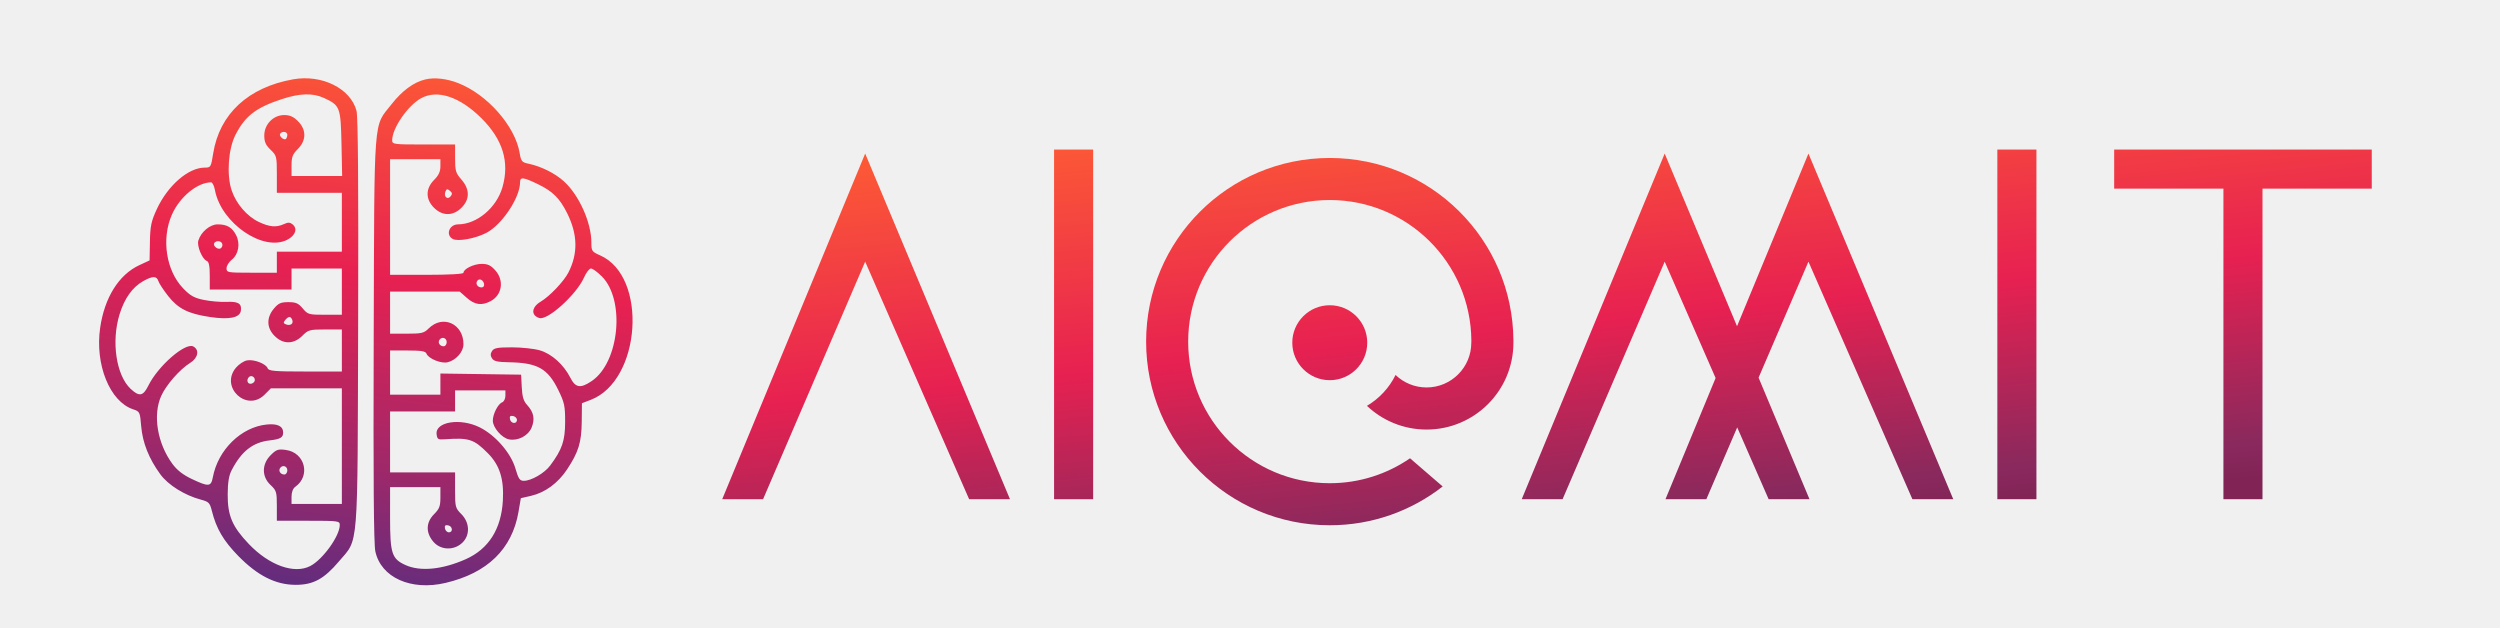
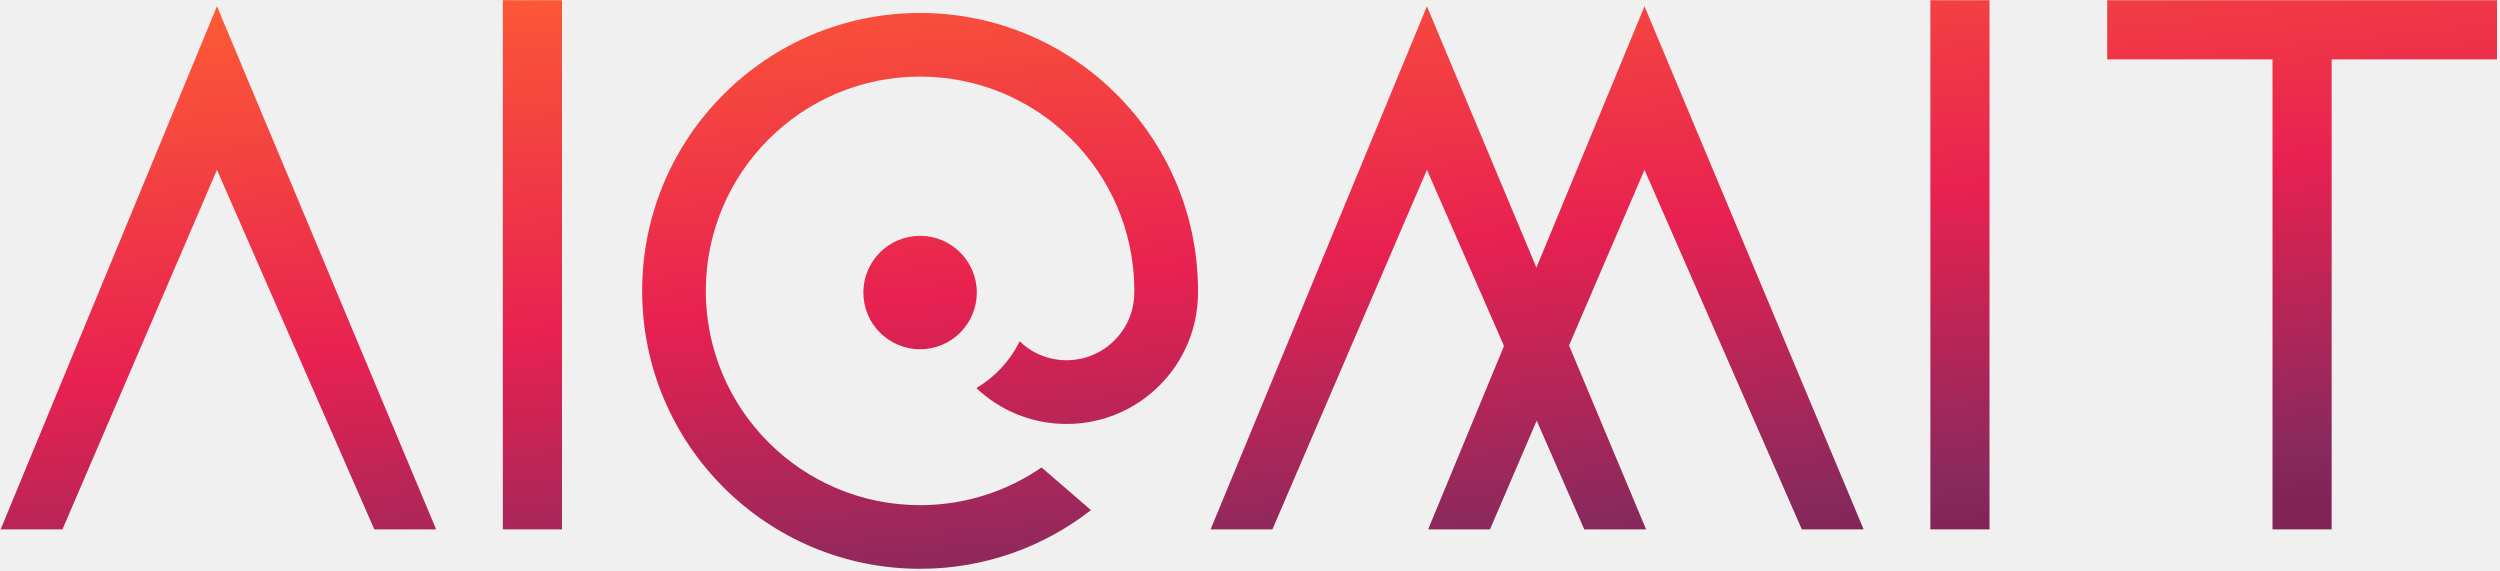
- <svg xmlns="http://www.w3.org/2000/svg" width="1188" height="298" viewBox="0 0 1188 298" fill="none">
-   <path d="M500.896 237.225V71.069H519.466V237.225H500.896Z" fill="url(#paint0_linear_318_97)" />
-   <path d="M949.138 237.225V71.069H967.709V237.225H949.138Z" fill="url(#paint1_linear_318_97)" />
-   <path d="M649.715 162.857C649.715 172.693 641.742 180.666 631.906 180.666C622.07 180.666 614.096 172.693 614.096 162.857C614.096 153.021 622.07 145.047 631.906 145.047C641.742 145.047 649.715 153.021 649.715 162.857Z" fill="url(#paint2_linear_318_97)" />
-   <path d="M685.559 231.168C670.758 242.721 652.136 249.604 631.906 249.604C583.709 249.604 544.637 210.533 544.637 162.336C544.637 114.139 583.709 75.068 631.906 75.068C679.922 75.068 718.881 113.847 719.172 161.795C719.181 162.148 719.174 162.502 719.174 162.857C719.174 185.649 700.697 204.125 677.905 204.125C666.933 204.125 656.962 199.844 649.57 192.86C655.416 189.411 660.166 184.301 663.171 178.181C666.992 181.856 672.185 184.115 677.905 184.115C689.646 184.115 699.164 174.597 699.164 162.857C699.164 162.501 699.205 162.147 699.188 161.795C698.897 124.884 668.885 95.052 631.906 95.052C594.745 95.052 564.621 125.176 564.621 162.336C564.621 199.496 594.745 229.621 631.906 229.621C646.066 229.621 659.204 225.247 670.043 217.776L685.559 231.168Z" fill="url(#paint3_linear_318_97)" />
-   <path d="M343.196 237.225L411.13 72.979L479.945 237.225H460.53L411.13 124.333L362.611 237.225H343.196Z" fill="url(#paint4_linear_318_97)" />
-   <path d="M723.124 237.225L791.058 72.979L825.435 155.03L859.373 72.979L928.188 237.225H908.773L859.373 124.333L835.676 179.471L859.873 237.225H840.458L825.523 203.094L810.854 237.225H791.439L815.258 179.636L791.058 124.333L742.539 237.225H723.124Z" fill="url(#paint5_linear_318_97)" />
-   <path d="M1056.57 237.225H1075.14V89.639H1127.06V71.069H1075.14H1056.57L1004.66 71.069V89.639H1056.57V237.225Z" fill="url(#paint6_linear_318_97)" />
-   <path fill-rule="evenodd" clip-rule="evenodd" d="M139.33 37.684C117.985 41.458 104.3 54.135 101.307 72.905C100.26 79.469 100.153 79.647 97.278 79.647C89.482 79.647 79.703 88.147 74.478 99.466C71.853 105.151 71.382 107.4 71.242 114.928L71.076 123.737L66.195 126.009C56.467 130.537 49.686 141.376 47.598 155.734C45.056 173.226 52.177 190.84 63.276 194.513C66.428 195.556 66.526 195.763 67.097 202.585C67.751 210.411 70.788 218.016 76.227 225.443C79.912 230.477 87.764 235.377 95.411 237.415C99.224 238.431 99.714 238.928 100.673 242.751C102.793 251.204 106.163 256.958 113.213 264.17C122.422 273.59 131.012 277.913 140.528 277.916C148.879 277.918 153.994 275.14 161.09 266.748C170.509 255.611 169.871 263.559 170.189 153.264C170.38 87.091 170.133 55.316 169.405 52.61C166.558 42.011 152.977 35.271 139.33 37.684ZM202.058 37.756C196.558 39.087 191.098 43.104 186.073 49.516C177.319 60.687 177.933 52.62 177.581 161.059C177.364 227.727 177.6 258.496 178.357 262.009C181.033 274.44 195.289 280.86 211.67 277.011C231.65 272.315 243.374 260.896 246.4 243.187L247.502 236.737L252.37 235.61C259.056 234.063 265.146 229.593 269.475 223.056C274.919 214.833 276.342 210.189 276.444 200.307L276.535 191.607L280.712 190.008C304.668 180.836 307.937 131.448 285.254 121.388C281.225 119.602 281.019 119.303 281.019 115.244C281.019 105.747 275.153 92.678 267.972 86.174C263.741 82.342 257.101 79.031 251.166 77.795C247.986 77.133 247.616 76.684 246.931 72.664C244.755 59.884 231.569 44.895 217.748 39.491C212.21 37.325 206.461 36.69 202.058 37.756ZM134.051 47.056C121.666 51.105 116.485 55.092 111.876 64.117C108.476 70.771 107.624 83.048 110.052 90.378C112.173 96.78 117.363 102.815 123.053 105.496C128.122 107.885 131.306 108.145 134.971 106.471C136.922 105.58 137.83 105.616 139.052 106.633C141.518 108.685 140.403 111.919 136.542 113.914C125.124 119.816 105.085 106.084 102.139 90.339C101.758 88.305 100.936 86.643 100.312 86.646C93.772 86.678 85.382 93.596 81.682 102.01C76.623 113.509 78.918 128.584 87.006 136.994C90.434 140.559 92.245 141.575 96.851 142.523C99.956 143.162 104.785 143.58 107.583 143.452C113.248 143.192 114.951 144.232 114.457 147.65C113.973 150.991 108.98 152.011 99.808 150.643C89.436 149.097 84.675 146.712 79.916 140.676C77.703 137.868 75.608 134.676 75.262 133.581C74.458 131.043 72.471 131.065 67.927 133.662C62.875 136.55 59.133 141.836 56.815 149.359C52.822 162.318 55.205 178.337 62.082 184.783C66.163 188.608 68.023 188.277 70.478 183.285C75.08 173.931 88.072 162.605 91.865 164.641C94.893 166.266 94.139 170.112 90.331 172.472C85.407 175.522 78.87 183.012 76.558 188.251C72.554 197.328 74.779 210.69 81.917 220.421C84.116 223.419 86.945 225.626 91.138 227.614C99.154 231.416 100.293 231.325 101.138 226.809C103.59 213.705 114.653 202.898 126.822 201.72C131.947 201.224 134.549 202.522 134.549 205.574C134.549 207.917 133.208 208.696 128.178 209.27C120.135 210.189 114.769 214.398 110.055 223.492C108.759 225.993 108.231 229.263 108.202 234.979C108.151 245.044 110.356 250.22 118.214 258.479C127.888 268.647 139.811 272.929 147.438 268.976C153.407 265.881 161.452 254.699 161.452 249.495C161.452 247.546 160.866 247.466 146.506 247.466H131.56V240.374C131.56 233.783 131.349 233.086 128.571 230.484C124.319 226.502 124.339 220.588 128.619 216.297C131.311 213.598 132.131 213.317 135.842 213.815C144.876 215.03 147.733 226.052 140.369 231.29C139.195 232.125 138.535 233.832 138.535 236.035V239.474H162.448V184.534H128.724L125.735 187.531C117.254 196.033 104.391 183.948 112.12 174.739C113.484 173.114 115.837 171.548 117.351 171.258C120.613 170.633 126.362 172.816 127.197 174.999C127.698 176.309 130.407 176.542 145.118 176.542H162.448V156.564H154.554C147.111 156.564 146.488 156.736 143.67 159.561C139.571 163.67 134.538 163.699 130.487 159.638C126.67 155.811 126.545 150.951 130.154 146.652C132.302 144.093 133.454 143.578 137.04 143.578C140.602 143.578 141.782 144.097 143.863 146.575C146.274 149.449 146.707 149.572 154.412 149.572H162.448V127.595H138.535V137.585H99.676V131.061C99.676 126.34 99.284 124.385 98.258 123.99C96.087 123.155 93.481 116.88 94.248 114.334C95.487 110.223 99.769 106.618 103.415 106.618C107.878 106.618 110.279 108.023 112.208 111.764C114.273 115.765 113.348 120.89 110.101 123.451C108.751 124.515 107.647 126.333 107.647 127.49C107.647 129.511 108.11 129.593 119.604 129.593H131.56V119.604H162.448V91.634H131.56V82.831C131.56 74.353 131.45 73.921 128.571 71.156C126.252 68.93 125.582 67.414 125.582 64.4C125.582 59.08 129.869 54.674 135.048 54.674C137.743 54.674 139.445 55.432 141.601 57.594C145.652 61.656 145.623 66.701 141.524 70.811C139.012 73.329 138.535 74.593 138.535 78.725V83.643H162.589L162.269 68.262C161.91 50.953 161.568 50.057 153.979 46.564C148.691 44.13 142.534 44.282 134.051 47.056ZM200.144 46.652C193.834 50.092 186.362 60.924 186.362 66.629C186.362 68.579 186.948 68.659 201.308 68.659H216.253V75.27C216.253 81.191 216.565 82.237 219.243 85.294C223.293 89.918 223.32 94.693 219.319 98.704C215.3 102.733 210.232 102.733 206.213 98.704C202.162 94.642 202.19 89.597 206.29 85.487C208.447 83.324 209.279 81.538 209.279 79.071V75.652H185.365V130.592H202.802C213.488 130.592 220.239 130.215 220.239 129.616C220.239 127.794 225.159 125.398 228.901 125.398C231.813 125.398 233.232 126.077 235.4 128.51C239.695 133.328 238.576 140.288 233.048 143.154C228.854 145.327 225.627 144.873 221.886 141.58L218.481 138.583H185.365V158.562H193.292C200.382 158.562 201.475 158.303 203.667 156.106C210.37 149.386 220.239 153.821 220.239 163.552C220.239 167.156 216.774 171.128 212.747 172.141C209.69 172.91 203.574 170.431 202.665 168.053C202.217 166.884 200.246 166.553 193.728 166.553H185.365V187.531H209.279V177.498L247.64 178.041L247.945 184.034C248.178 188.632 248.785 190.609 250.549 192.525C253.66 195.901 254.289 199.169 252.606 203.208C250.986 207.094 246.159 209.615 241.9 208.797C238.479 208.142 234.189 203.187 234.189 199.891C234.189 196.75 236.641 191.947 238.635 191.18C239.477 190.855 240.167 189.452 240.167 188.061V185.533H216.253V195.522H185.365V224.49H216.253V232.904C216.253 240.922 216.395 241.46 219.243 244.315C223.301 248.385 223.456 254.414 219.595 258.002C215.579 261.734 209.296 261.447 205.88 257.378C202.241 253.044 202.393 248.222 206.29 244.315C208.801 241.797 209.279 240.533 209.279 236.401V231.483H185.365V246.017C185.365 263.03 186.183 265.554 192.655 268.5C199.681 271.697 210.137 270.691 221.291 265.745C232.206 260.905 238.228 251.38 238.968 237.787C239.526 227.542 237.423 220.975 231.764 215.302C225.127 208.649 222.858 207.924 211.272 208.757C208.152 208.981 207.751 208.724 207.474 206.317C206.792 200.393 218.801 198.5 227.981 203.086C235.429 206.808 242.767 215.258 244.916 222.59C246.373 227.561 247 228.483 248.925 228.485C252.452 228.487 258.722 224.858 261.418 221.253C267.115 213.635 268.539 209.491 268.552 200.495C268.563 192.875 268.22 191.284 265.282 185.3C260.264 175.081 255.42 172.37 241.763 172.14C236.403 172.049 234.649 171.642 233.797 170.287C233.003 169.026 233.007 168.074 233.813 166.803C234.724 165.365 236.405 165.055 243.274 165.055C247.867 165.055 253.836 165.698 256.538 166.483C262.135 168.112 267.852 173.244 271.034 179.498C273.496 184.337 275.869 184.692 281.251 181.026C294.347 172.104 297.179 142.563 286.014 131.369C283.943 129.294 281.611 127.595 280.83 127.595C280.048 127.595 278.57 129.505 277.542 131.841C273.986 139.927 260.24 152.385 256.269 151.121C252.187 149.822 252.545 145.939 256.988 143.307C261.207 140.809 267.983 133.672 270.116 129.48C274.728 120.418 274.529 111.379 269.499 101.288C265.963 94.198 262.616 90.877 255.611 87.514C248.552 84.124 247.142 83.973 247.142 86.602C247.142 93.916 238.478 106.891 231.061 110.685C225.758 113.397 217.612 114.874 215.173 113.566C211.621 111.66 213.451 106.624 217.698 106.612C226.578 106.588 235.92 98.777 238.753 89.005C242.235 76.997 238.95 66.255 228.689 56.091C218.456 45.955 207.854 42.449 200.144 46.652ZM133.125 63.552C132.446 64.651 134.986 66.89 135.887 65.987C136.247 65.626 136.542 64.731 136.542 63.997C136.542 62.51 133.973 62.174 133.125 63.552ZM211.649 91.09C210.755 93.424 212.627 95.108 214.116 93.308C215.021 92.215 214.947 91.621 213.786 90.655C212.567 89.641 212.173 89.72 211.649 91.09ZM101.668 116.001C101.668 117.507 104.089 118.843 105.058 117.87C106.37 116.555 105.537 114.609 103.661 114.609C102.565 114.609 101.668 115.236 101.668 116.001ZM226.748 133.536C225.872 134.957 226.99 136.586 228.84 136.586C229.713 136.586 230.213 135.883 230.027 134.92C229.639 132.914 227.649 132.075 226.748 133.536ZM135.556 152.057C134.561 153.259 134.624 153.658 135.884 154.144C137.987 154.953 139.572 153.838 138.883 152.037C138.168 150.17 137.112 150.176 135.556 152.057ZM208.781 161.559C207.947 162.911 209.071 164.555 210.832 164.555C211.622 164.555 212.268 163.656 212.268 162.558C212.268 160.49 209.864 159.801 208.781 161.559ZM118.296 179.186C116.927 180.558 117.637 182.678 119.354 182.346C120.314 182.16 121.098 181.378 121.098 180.608C121.098 179.031 119.34 178.139 118.296 179.186ZM242.332 199.177C242.752 201.364 245.647 201.672 245.647 199.532C245.647 198.714 244.822 197.887 243.813 197.692C242.481 197.436 242.076 197.842 242.332 199.177ZM133.055 222.493C132.221 223.845 133.346 225.489 135.106 225.489C135.897 225.489 136.542 224.59 136.542 223.492C136.542 221.424 134.138 220.735 133.055 222.493ZM211.444 251.121C211.638 252.133 212.463 252.96 213.278 252.96C215.414 252.96 215.106 250.057 212.925 249.636C211.593 249.38 211.188 249.786 211.444 251.121Z" fill="url(#paint7_linear_318_97)" />
+ <svg xmlns="http://www.w3.org/2000/svg" width="785" height="179" viewBox="0 0 785 179" fill="none">
+   <g clip-path="url(#clip0_9_3)">
+     <path d="M157.896 166.225V0.069H176.466V166.225H157.896Z" fill="url(#paint0_linear_9_3)" />
+     <path d="M606.138 166.225V0.069H624.709V166.225H606.138Z" fill="url(#paint1_linear_9_3)" />
+     <path d="M306.715 91.857C306.715 101.693 298.742 109.666 288.906 109.666C279.07 109.666 271.096 101.693 271.096 91.857C271.096 82.021 279.07 74.047 288.906 74.047C298.742 74.047 306.715 82.021 306.715 91.857Z" fill="url(#paint2_linear_9_3)" />
+     <path d="M342.559 160.168C327.758 171.721 309.136 178.604 288.906 178.604C240.709 178.604 201.637 139.533 201.637 91.336C201.637 43.139 240.709 4.068 288.906 4.068C336.922 4.068 375.881 42.847 376.172 90.795C376.181 91.148 376.174 91.502 376.174 91.857C376.174 114.649 357.697 133.125 334.905 133.125C323.933 133.125 313.962 128.844 306.57 121.86C312.416 118.411 317.166 113.301 320.171 107.181C323.992 110.856 329.185 113.115 334.905 113.115C346.646 113.115 356.164 103.597 356.164 91.857C356.164 91.501 356.205 91.147 356.188 90.795C355.897 53.884 325.885 24.052 288.906 24.052C251.745 24.052 221.621 54.176 221.621 91.336C221.621 128.496 251.745 158.621 288.906 158.621C303.066 158.621 316.204 154.247 327.043 146.776L342.559 160.168Z" fill="url(#paint3_linear_9_3)" />
+     <path d="M0.196 166.225L68.13 1.979L136.945 166.225H117.53L68.13 53.333L19.611 166.225H0.196Z" fill="url(#paint4_linear_9_3)" />
+     <path d="M380.124 166.225L448.058 1.979L482.435 84.03L516.373 1.979L585.188 166.225H565.773L516.373 53.333L492.676 108.471L516.873 166.225H497.458L482.523 132.094L467.854 166.225H448.439L472.258 108.636L448.058 53.333L399.539 166.225H380.124Z" fill="url(#paint5_linear_9_3)" />
+     <path d="M713.57 166.225H732.14V18.64H784.06V0.069H732.14H713.57H661.66V18.64H713.57V166.225Z" fill="url(#paint6_linear_9_3)" />
+   </g>
  <defs>
-     <linearGradient id="paint0_linear_318_97" x1="530.699" y1="66.433" x2="552.035" y2="279.404" gradientUnits="userSpaceOnUse">
+     <linearGradient id="paint0_linear_9_3" x1="187.699" y1="-4.567" x2="209.035" y2="208.404" gradientUnits="userSpaceOnUse">
      <stop stop-color="#FC5836" />
      <stop offset="0.505" stop-color="#E72151" />
      <stop offset="0.922" stop-color="#89295D" />
      <stop offset="1" stop-color="#822356" />
    </linearGradient>
-     <linearGradient id="paint1_linear_318_97" x1="530.699" y1="66.433" x2="552.035" y2="279.404" gradientUnits="userSpaceOnUse">
+     <linearGradient id="paint1_linear_9_3" x1="187.699" y1="-4.567" x2="209.035" y2="208.404" gradientUnits="userSpaceOnUse">
      <stop stop-color="#FC5836" />
      <stop offset="0.505" stop-color="#E72151" />
      <stop offset="0.922" stop-color="#89295D" />
      <stop offset="1" stop-color="#822356" />
    </linearGradient>
-     <linearGradient id="paint2_linear_318_97" x1="530.699" y1="66.433" x2="552.035" y2="279.404" gradientUnits="userSpaceOnUse">
+     <linearGradient id="paint2_linear_9_3" x1="187.699" y1="-4.567" x2="209.035" y2="208.404" gradientUnits="userSpaceOnUse">
      <stop stop-color="#FC5836" />
      <stop offset="0.505" stop-color="#E72151" />
      <stop offset="0.922" stop-color="#89295D" />
      <stop offset="1" stop-color="#822356" />
    </linearGradient>
-     <linearGradient id="paint3_linear_318_97" x1="530.699" y1="66.433" x2="552.035" y2="279.404" gradientUnits="userSpaceOnUse">
+     <linearGradient id="paint3_linear_9_3" x1="187.699" y1="-4.567" x2="209.035" y2="208.404" gradientUnits="userSpaceOnUse">
      <stop stop-color="#FC5836" />
      <stop offset="0.505" stop-color="#E72151" />
      <stop offset="0.922" stop-color="#89295D" />
      <stop offset="1" stop-color="#822356" />
    </linearGradient>
-     <linearGradient id="paint4_linear_318_97" x1="530.699" y1="66.433" x2="552.035" y2="279.404" gradientUnits="userSpaceOnUse">
+     <linearGradient id="paint4_linear_9_3" x1="187.699" y1="-4.567" x2="209.035" y2="208.404" gradientUnits="userSpaceOnUse">
      <stop stop-color="#FC5836" />
      <stop offset="0.505" stop-color="#E72151" />
      <stop offset="0.922" stop-color="#89295D" />
      <stop offset="1" stop-color="#822356" />
    </linearGradient>
-     <linearGradient id="paint5_linear_318_97" x1="530.699" y1="66.433" x2="552.035" y2="279.404" gradientUnits="userSpaceOnUse">
+     <linearGradient id="paint5_linear_9_3" x1="187.699" y1="-4.567" x2="209.035" y2="208.404" gradientUnits="userSpaceOnUse">
      <stop stop-color="#FC5836" />
      <stop offset="0.505" stop-color="#E72151" />
      <stop offset="0.922" stop-color="#89295D" />
      <stop offset="1" stop-color="#822356" />
    </linearGradient>
-     <linearGradient id="paint6_linear_318_97" x1="530.699" y1="66.433" x2="552.035" y2="279.404" gradientUnits="userSpaceOnUse">
+     <linearGradient id="paint6_linear_9_3" x1="187.699" y1="-4.567" x2="209.035" y2="208.404" gradientUnits="userSpaceOnUse">
      <stop stop-color="#FC5836" />
      <stop offset="0.505" stop-color="#E72151" />
      <stop offset="0.922" stop-color="#89295D" />
      <stop offset="1" stop-color="#822356" />
    </linearGradient>
-     <linearGradient id="paint7_linear_318_97" x1="240.551" y1="37.194" x2="208.859" y2="294.109" gradientUnits="userSpaceOnUse">
-       <stop stop-color="#FC5836" />
-       <stop offset="0.387" stop-color="#E72151" />
-       <stop offset="0.732" stop-color="#A02869" />
-       <stop offset="1" stop-color="#5B2D7F" />
-     </linearGradient>
+     <clipPath id="clip0_9_3">
+       <rect width="785" height="179" fill="white" />
+     </clipPath>
  </defs>
</svg>
